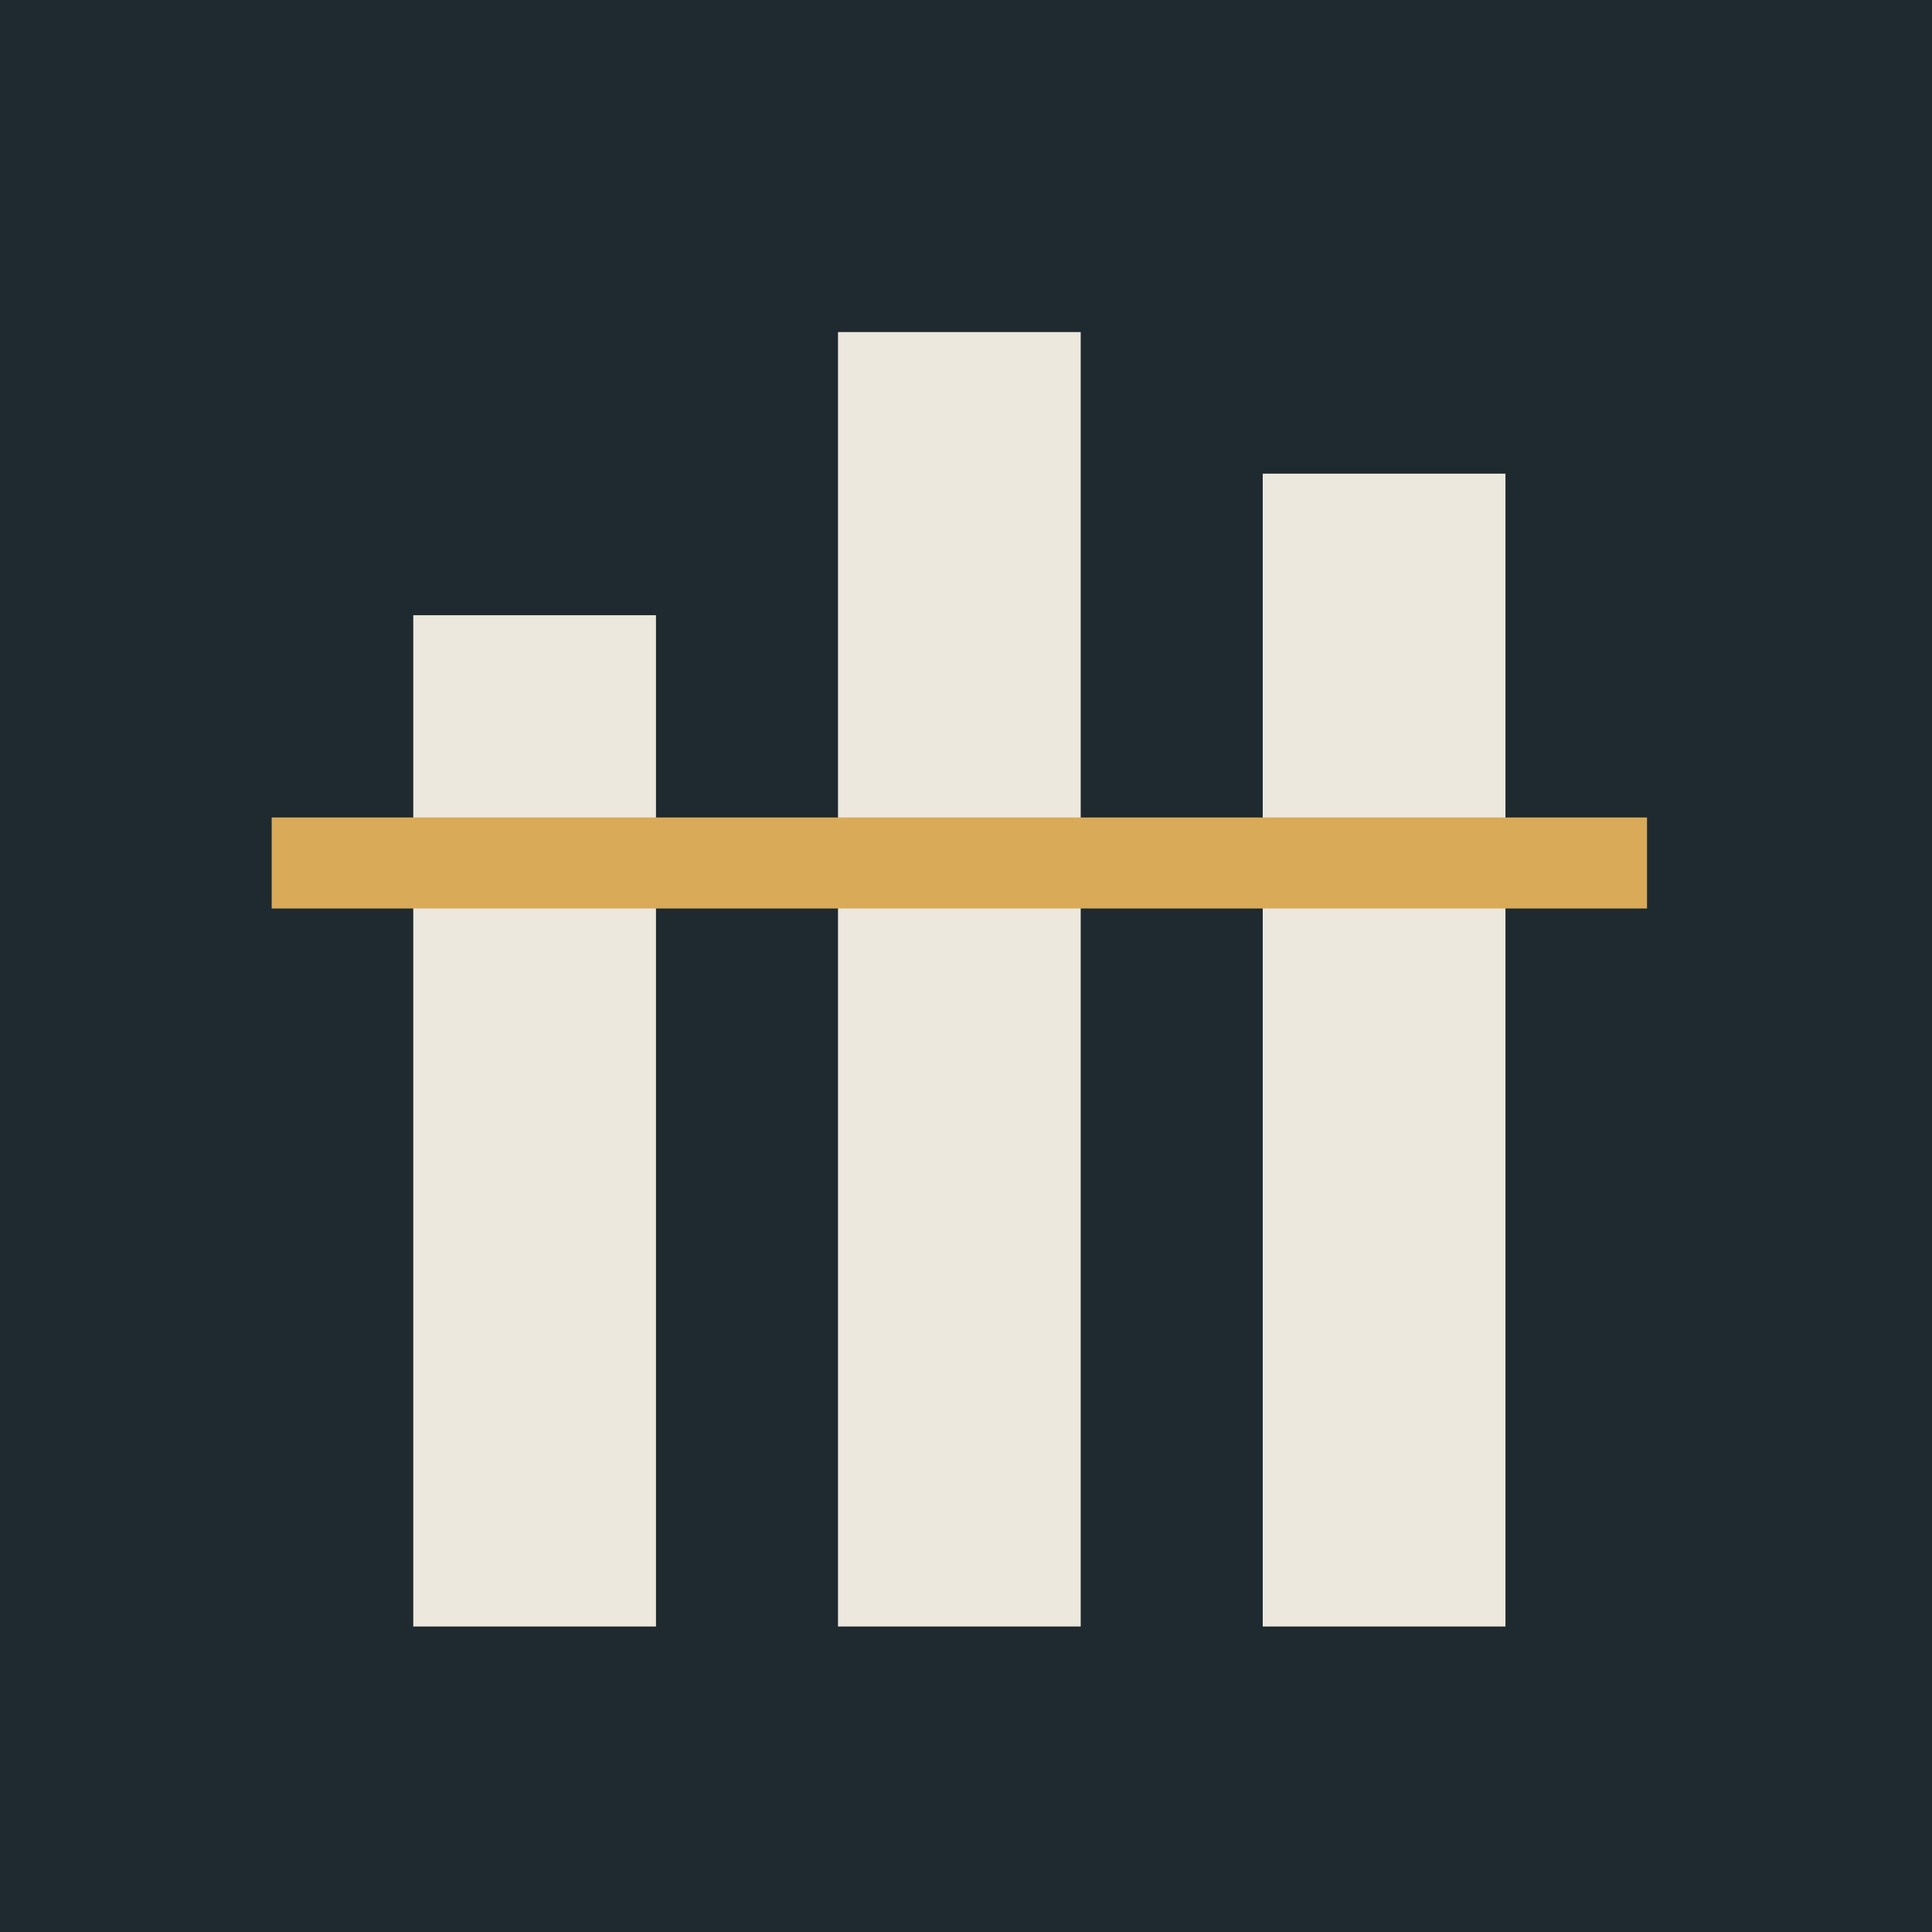
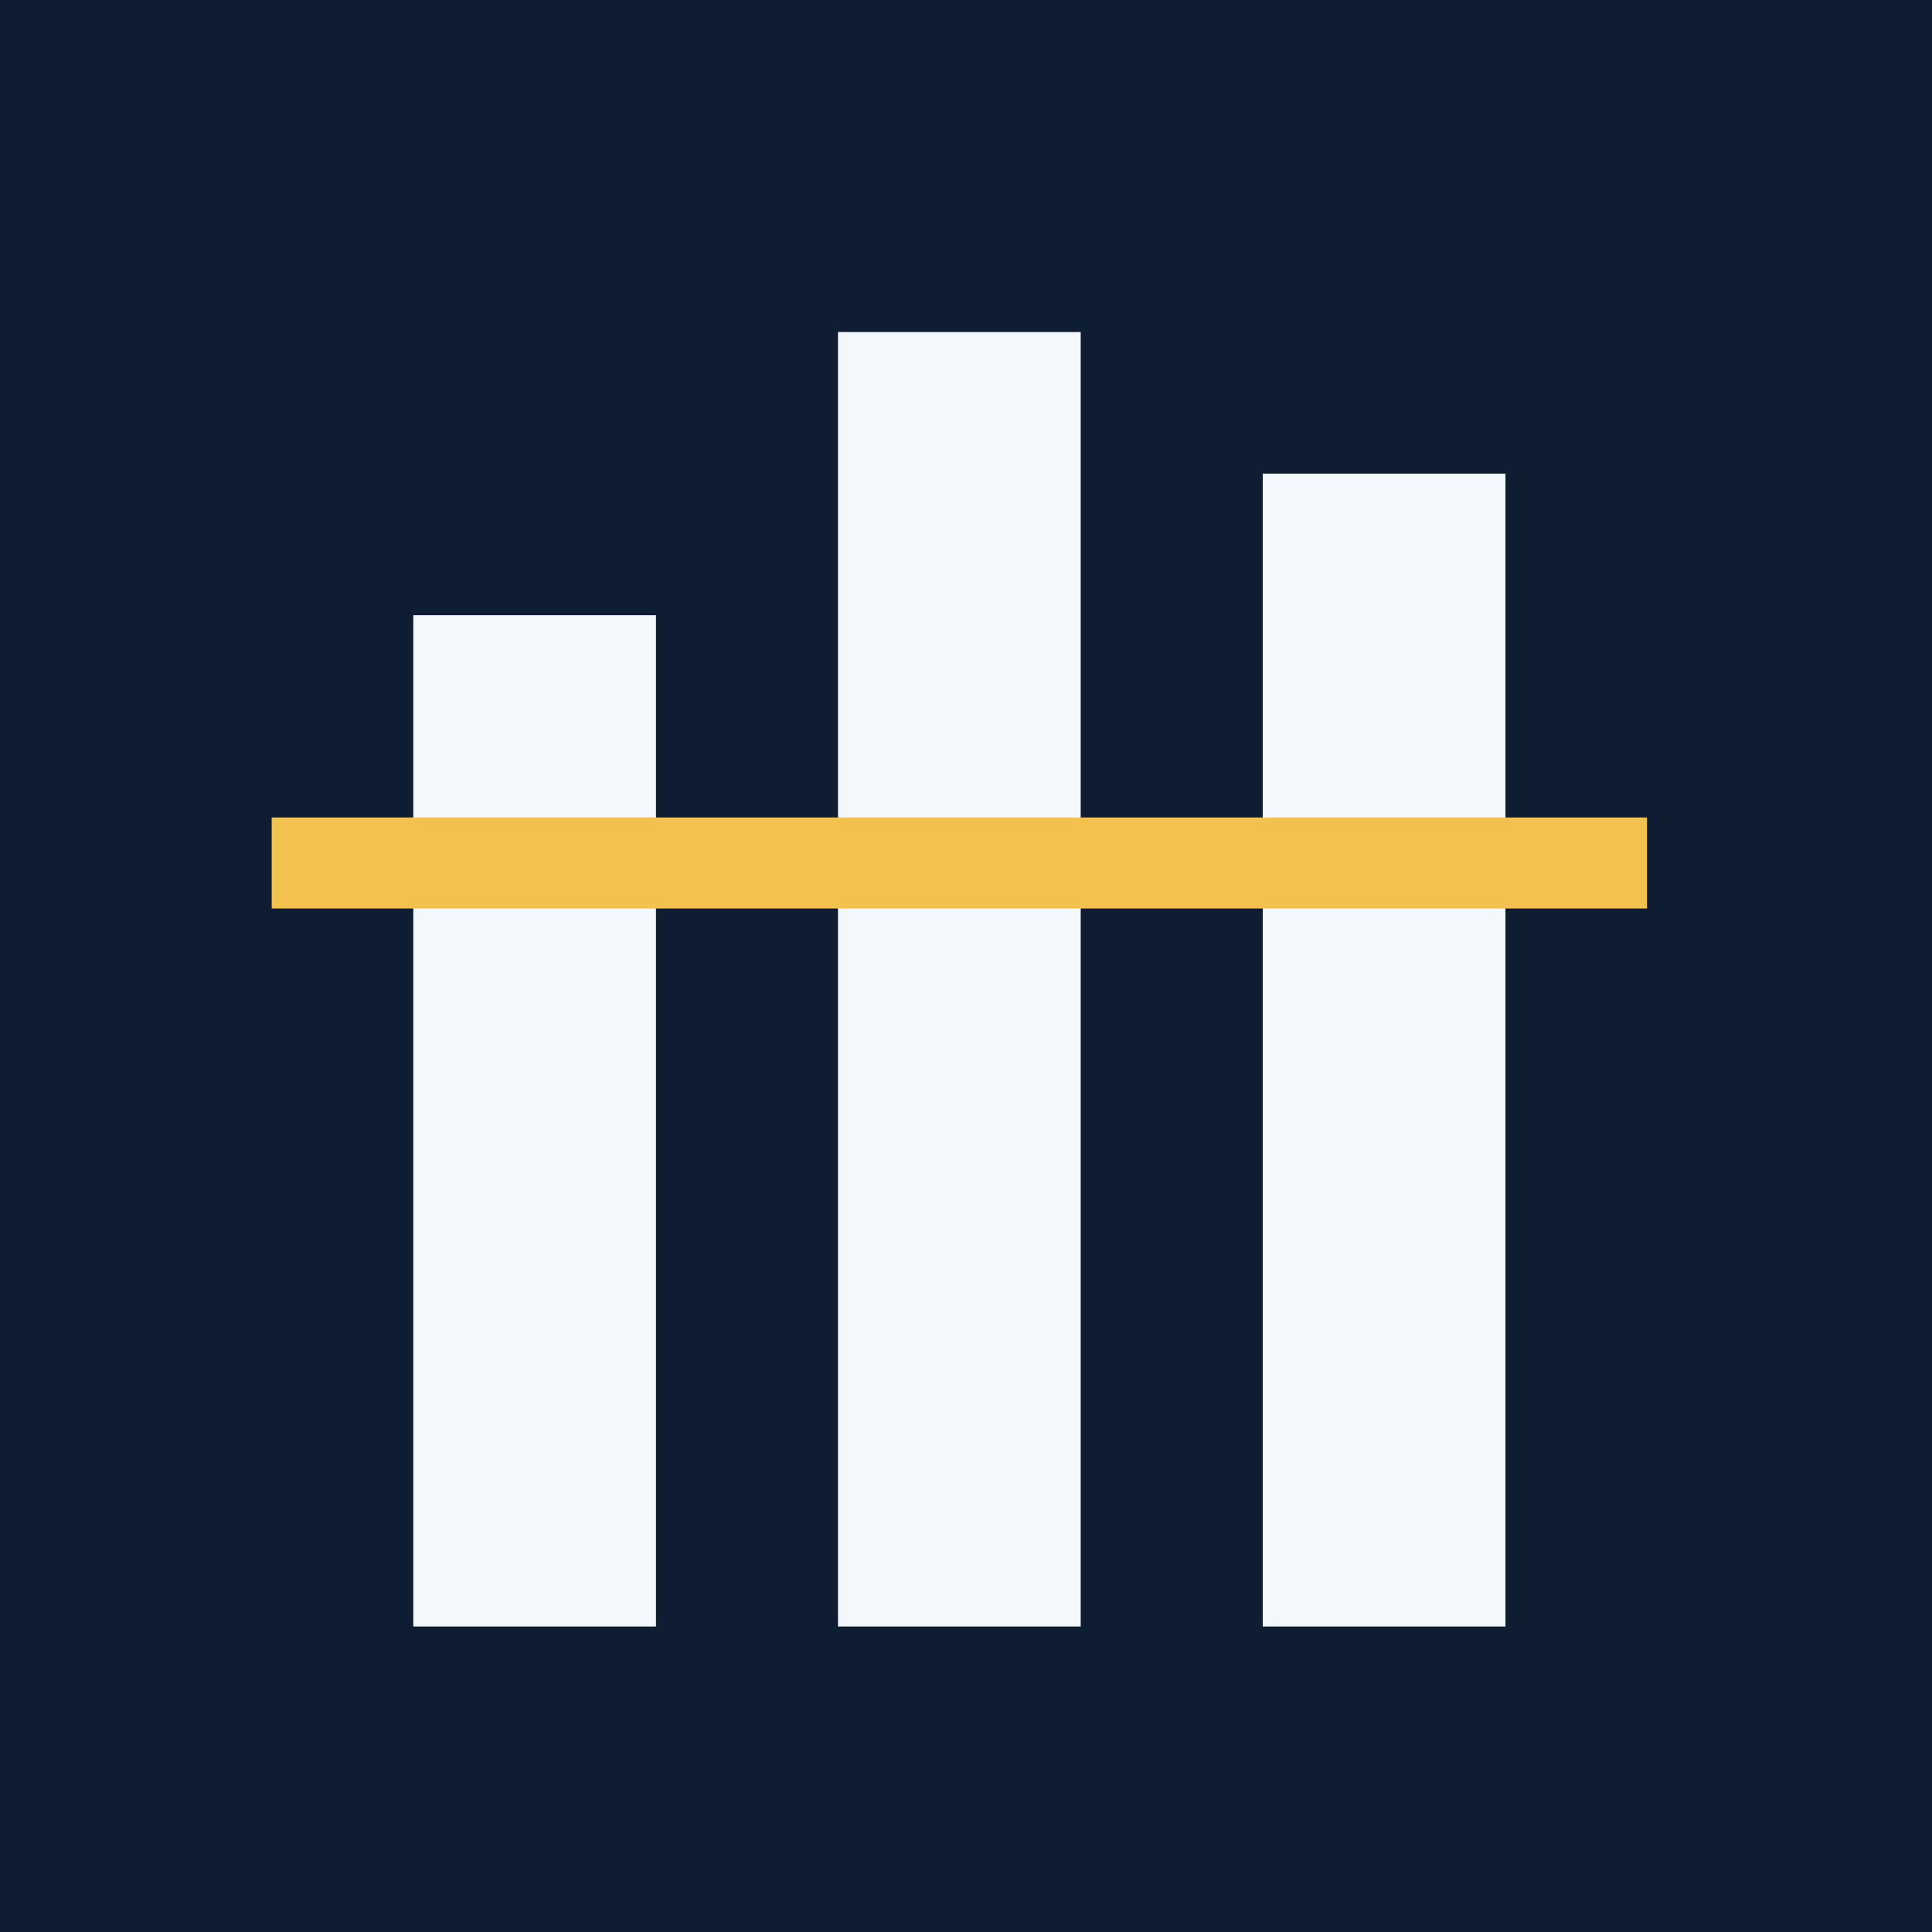
<svg xmlns="http://www.w3.org/2000/svg" viewBox="0 0 64 64">
-   <rect width="64" height="64" fill="#1e2a2f" />
+   <rect width="64" height="64" fill="#0f1d33" />
  <g transform="translate(9 11) scale(0.67)">
-     <rect x="7" y="14" width="12" height="50" fill="#ece8de" />
-     <rect x="28" y="0" width="12" height="64" fill="#ece8de" />
-     <rect x="49" y="7" width="12" height="57" fill="#ece8de" />
-     <rect x="0" y="24" width="68" height="4.5" fill="#d9aa58" />
+     <rect x="7" y="14" width="12" height="50" fill="#f4f7fb" />
+     <rect x="28" y="0" width="12" height="64" fill="#f4f7fb" />
+     <rect x="49" y="7" width="12" height="57" fill="#f4f7fb" />
+     <rect x="0" y="24" width="68" height="4.5" fill="#f2c14e" />
  </g>
</svg>
